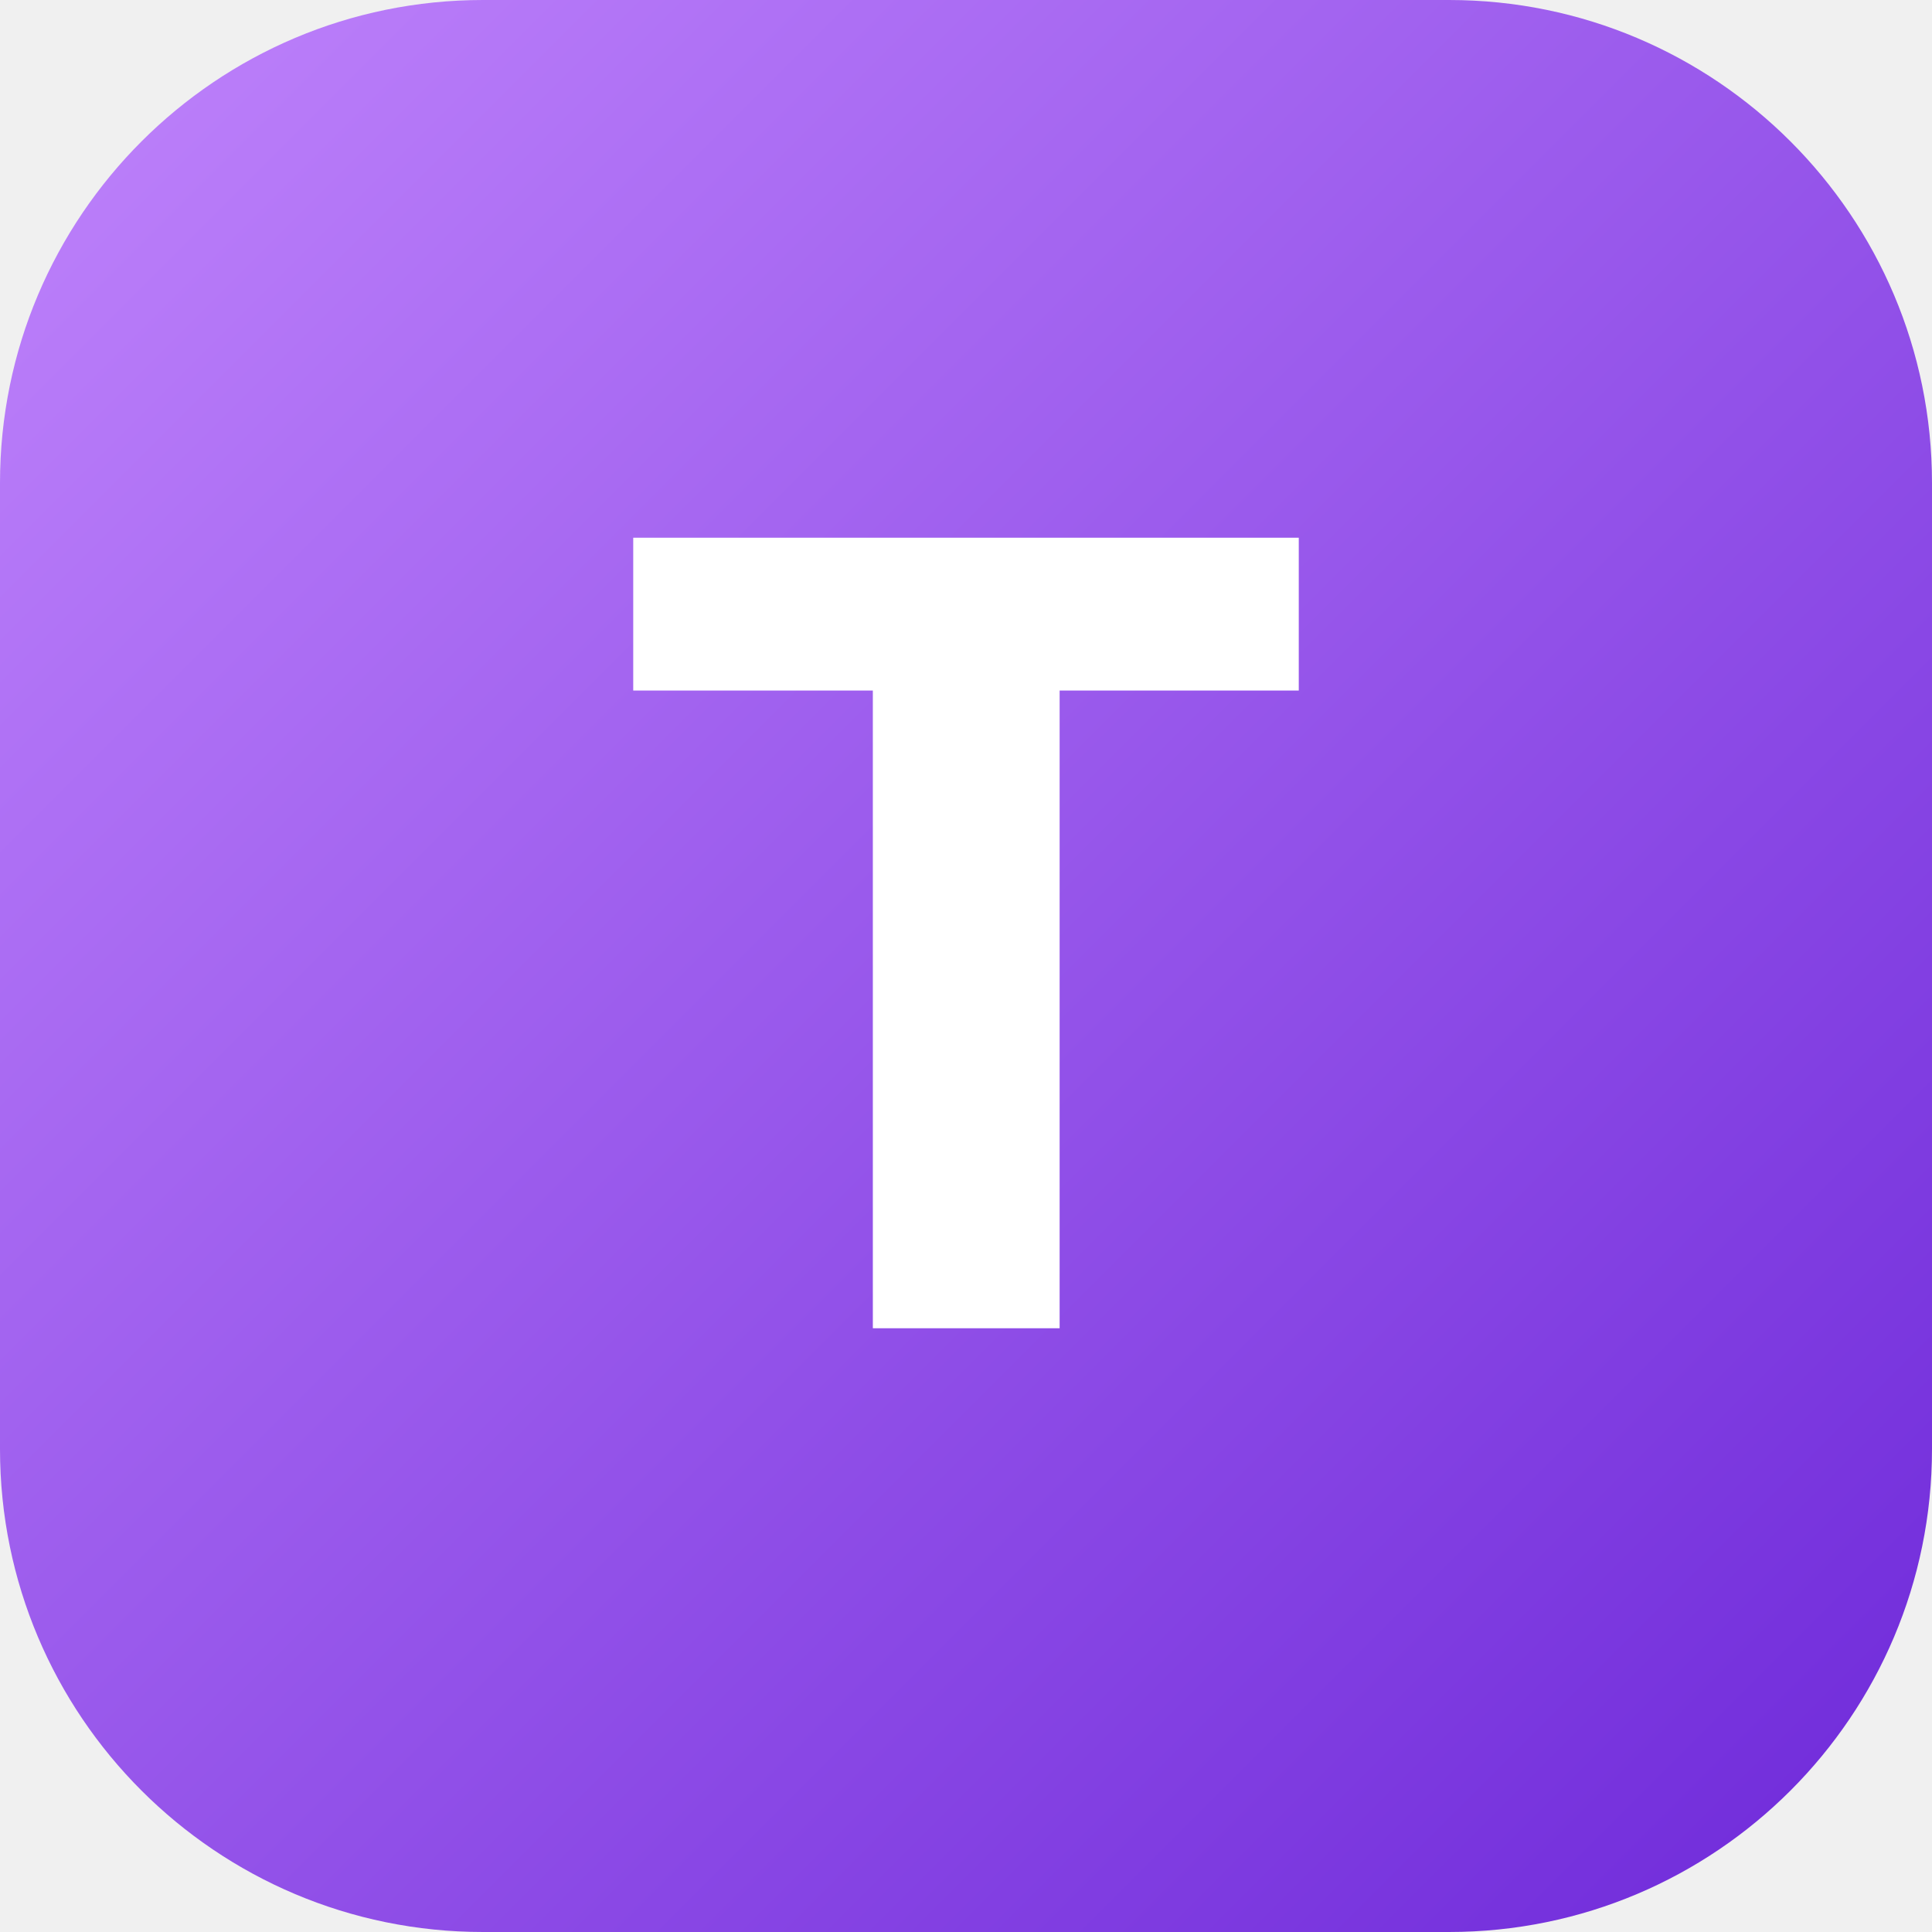
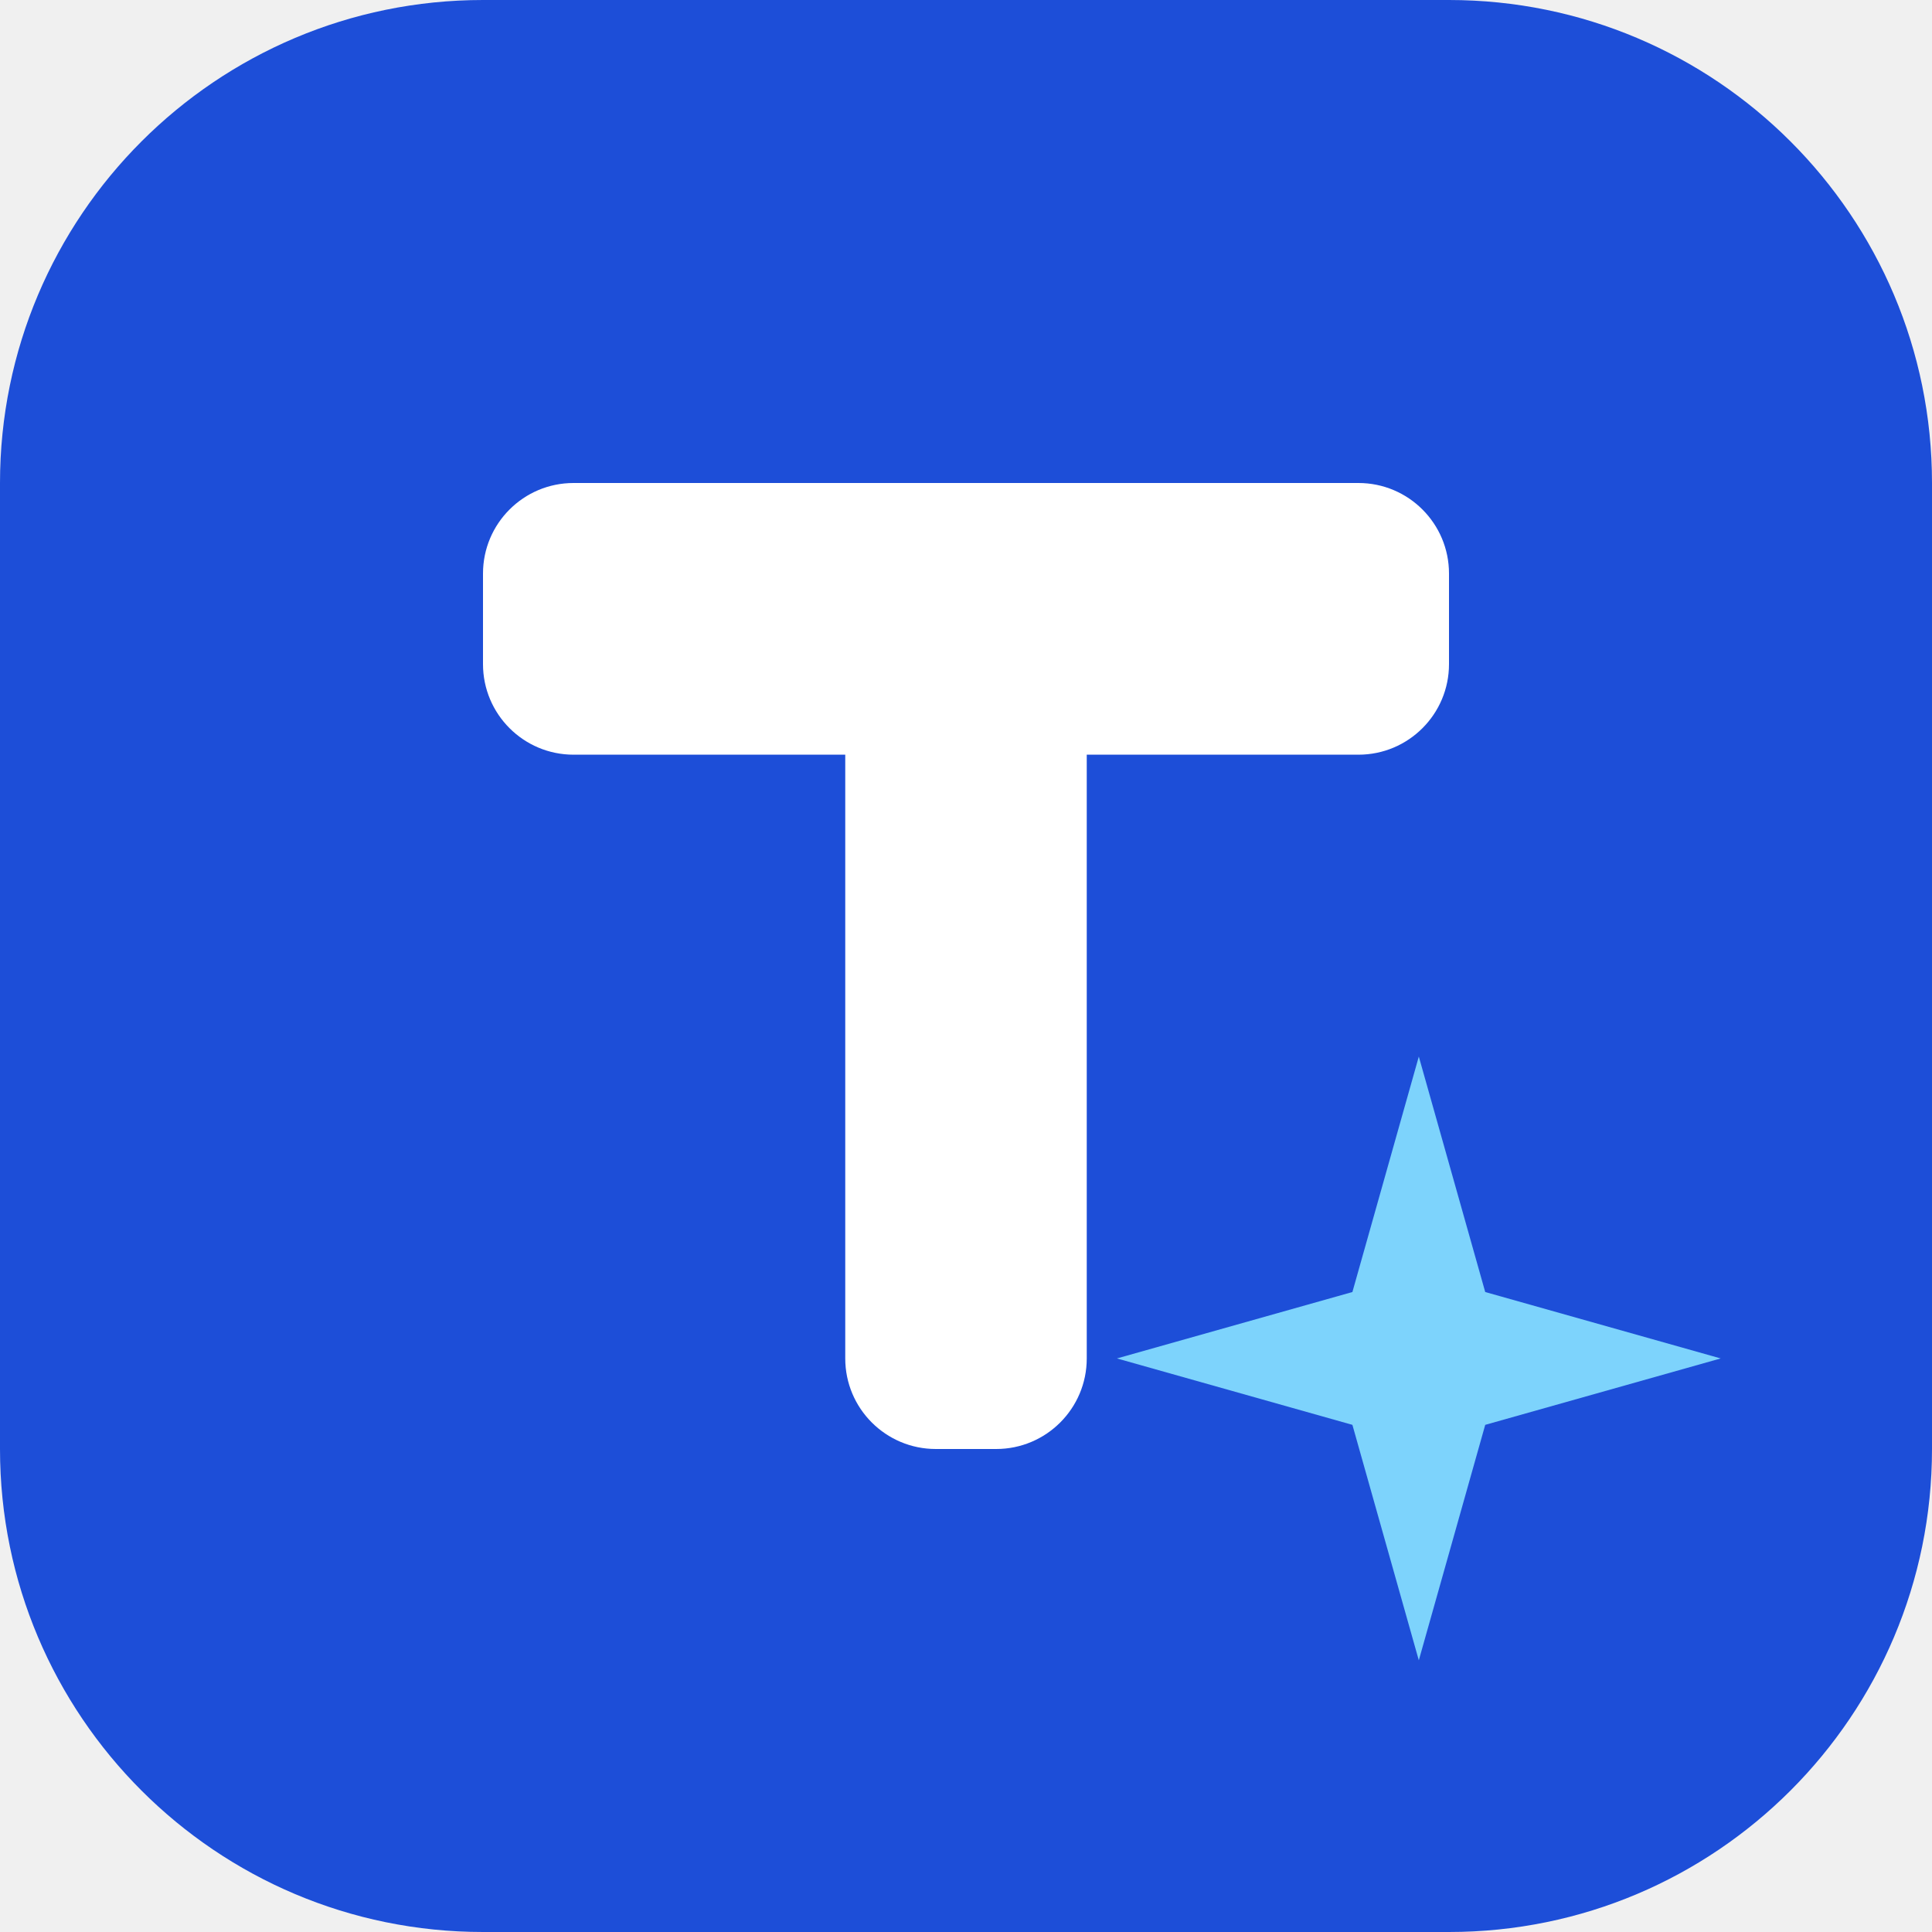
<svg xmlns="http://www.w3.org/2000/svg" viewBox="0 0 64 64">
-   <defs>
-     <linearGradient id="g" x1="0" y1="0" x2="1" y2="1">
-       <stop offset="0" stop-color="#c084fc" />
-       <stop offset="1" stop-color="#6d28d9" />
-     </linearGradient>
-   </defs>
-   <rect width="64" height="64" rx="16" fill="url(#g)" />
-   <text x="32" y="44" text-anchor="middle" font-family="Inter,Segoe UI,Arial,sans-serif" font-size="36" font-weight="800" fill="#fff">T</text>
+   <rect width="64" height="64" rx="16" fill="#1D4ED8" />
+   <rect x="16" y="16" width="32" height="9" rx="3" fill="#fff" />
+   <rect x="28" y="16" width="8" height="32" rx="3" fill="#fff" />
+   <path d="M47 35 L49.2 42.8 L57 45 L49.2 47.2 L47 55 L44.8 47.2 L37 45 L44.8 42.8 Z" fill="#7DD3FC" />
</svg>
